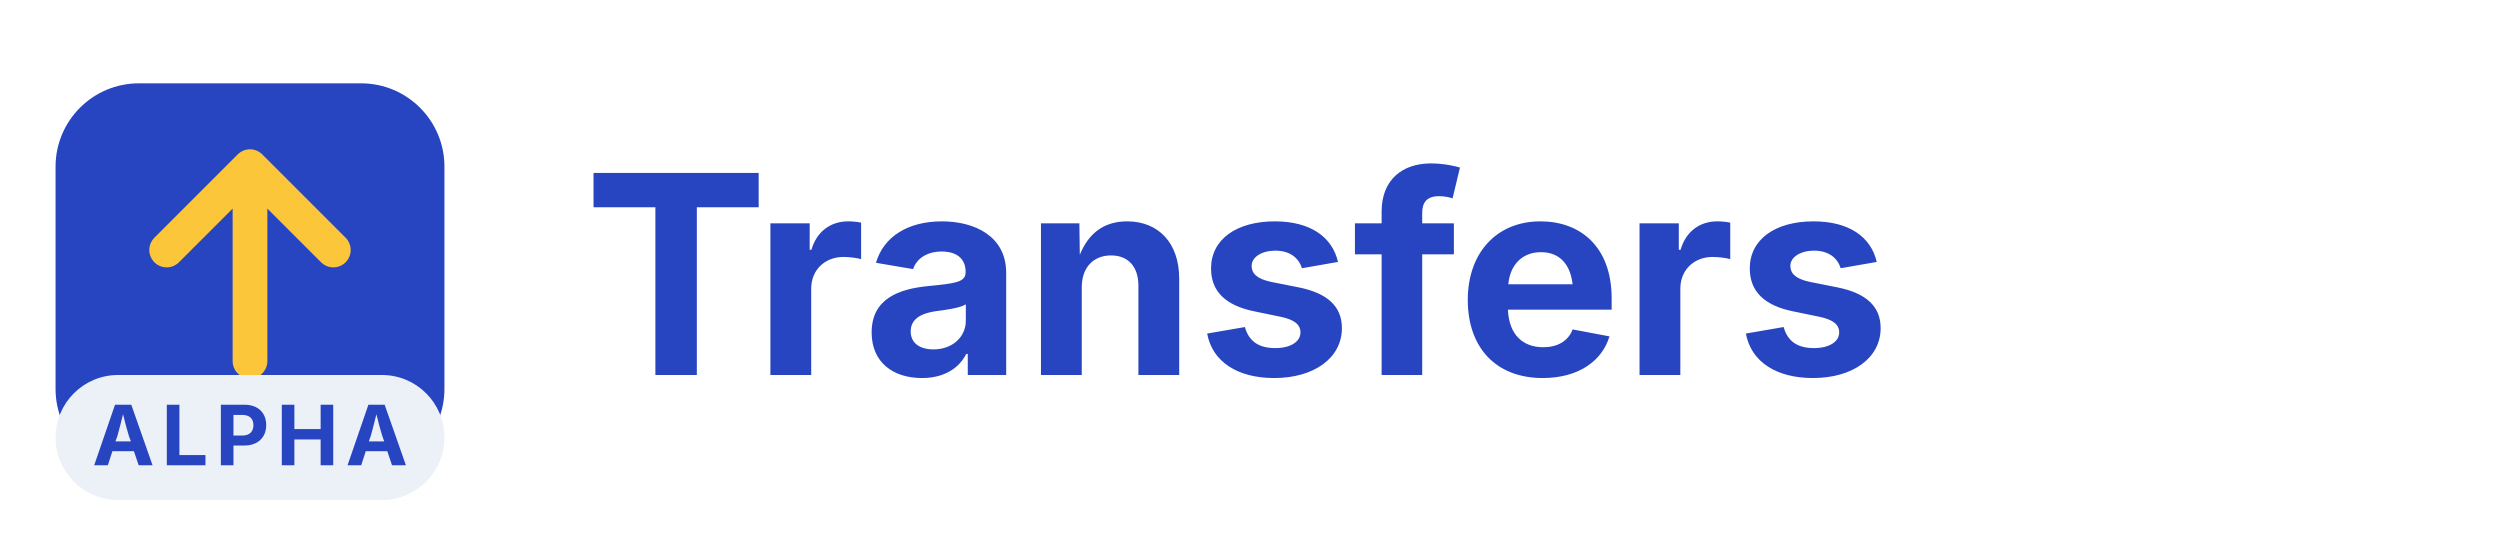
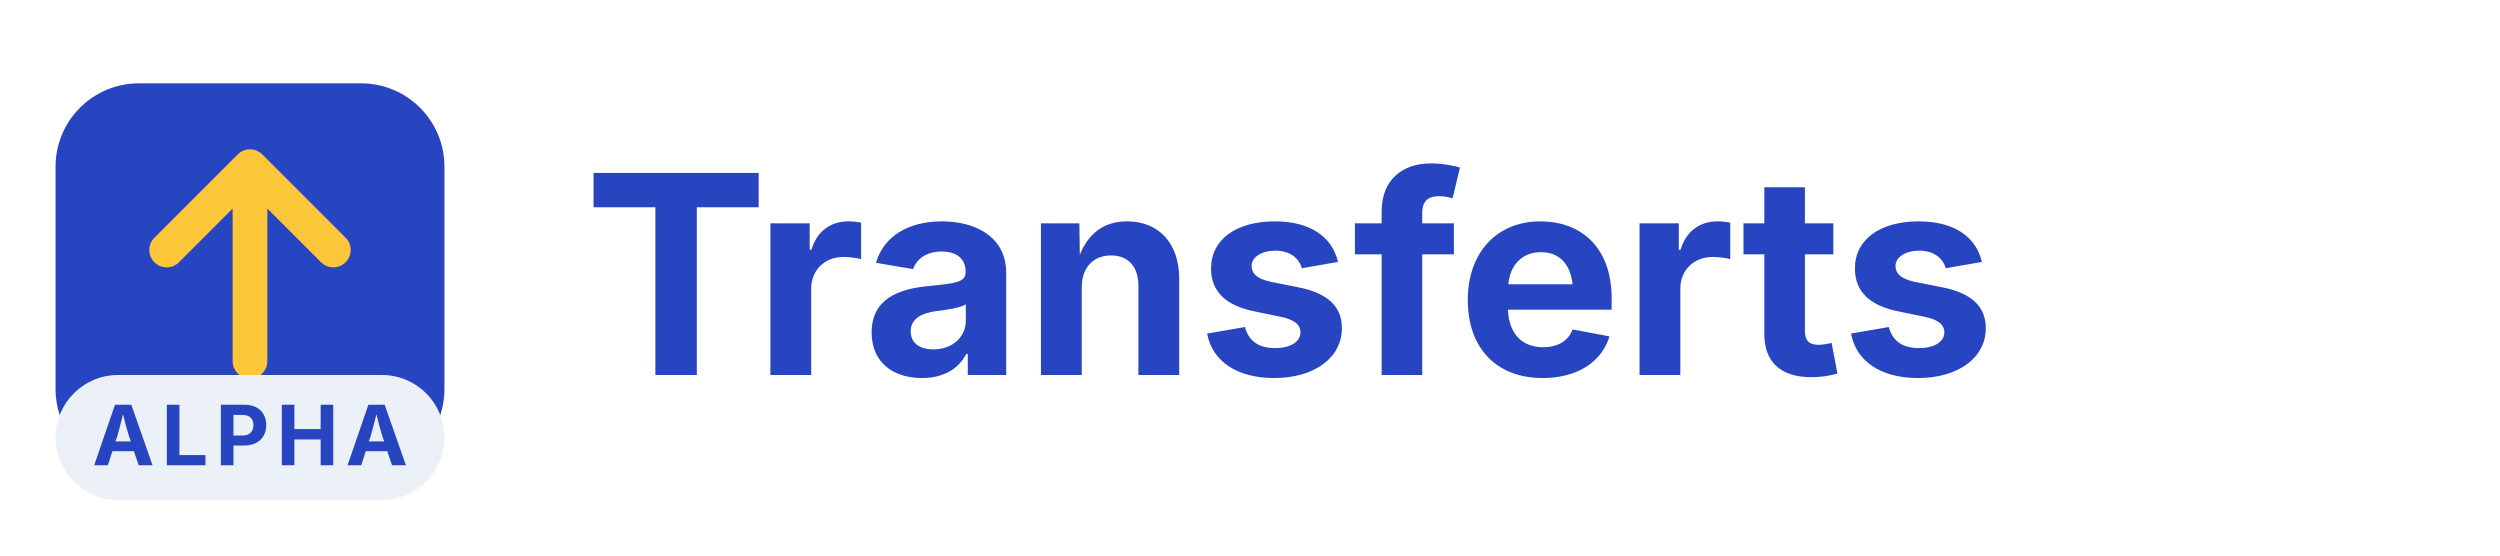
<svg xmlns="http://www.w3.org/2000/svg" width="180" height="40" viewBox="0 0 180 40" fill="none">
  <rect x="4" y="6" width="28" height="28" rx="6" fill="#2845C1" />
  <path d="M18 12 L18 26 M12 18 L18 12 L24 18" stroke="#FBC63A" stroke-width="2.5" stroke-linecap="round" stroke-linejoin="round" />
  <rect x="4" y="27" width="28" height="9" rx="4.5" fill="#ECF1F7" />
  <text x="18" y="33.5" font-family="Inter, Arial, sans-serif" font-size="6" font-weight="700" fill="#2845C1" text-anchor="middle" letter-spacing="0.5">ALPHA</text>
-   <text x="42" y="27" font-family="Inter, Arial, sans-serif" font-size="20" font-weight="700" fill="#2845C1">Transfers</text>
+   <text x="42" y="27" font-family="Inter, Arial, sans-serif" font-size="20" font-weight="700" fill="#2845C1">Transferts</text>
</svg>
